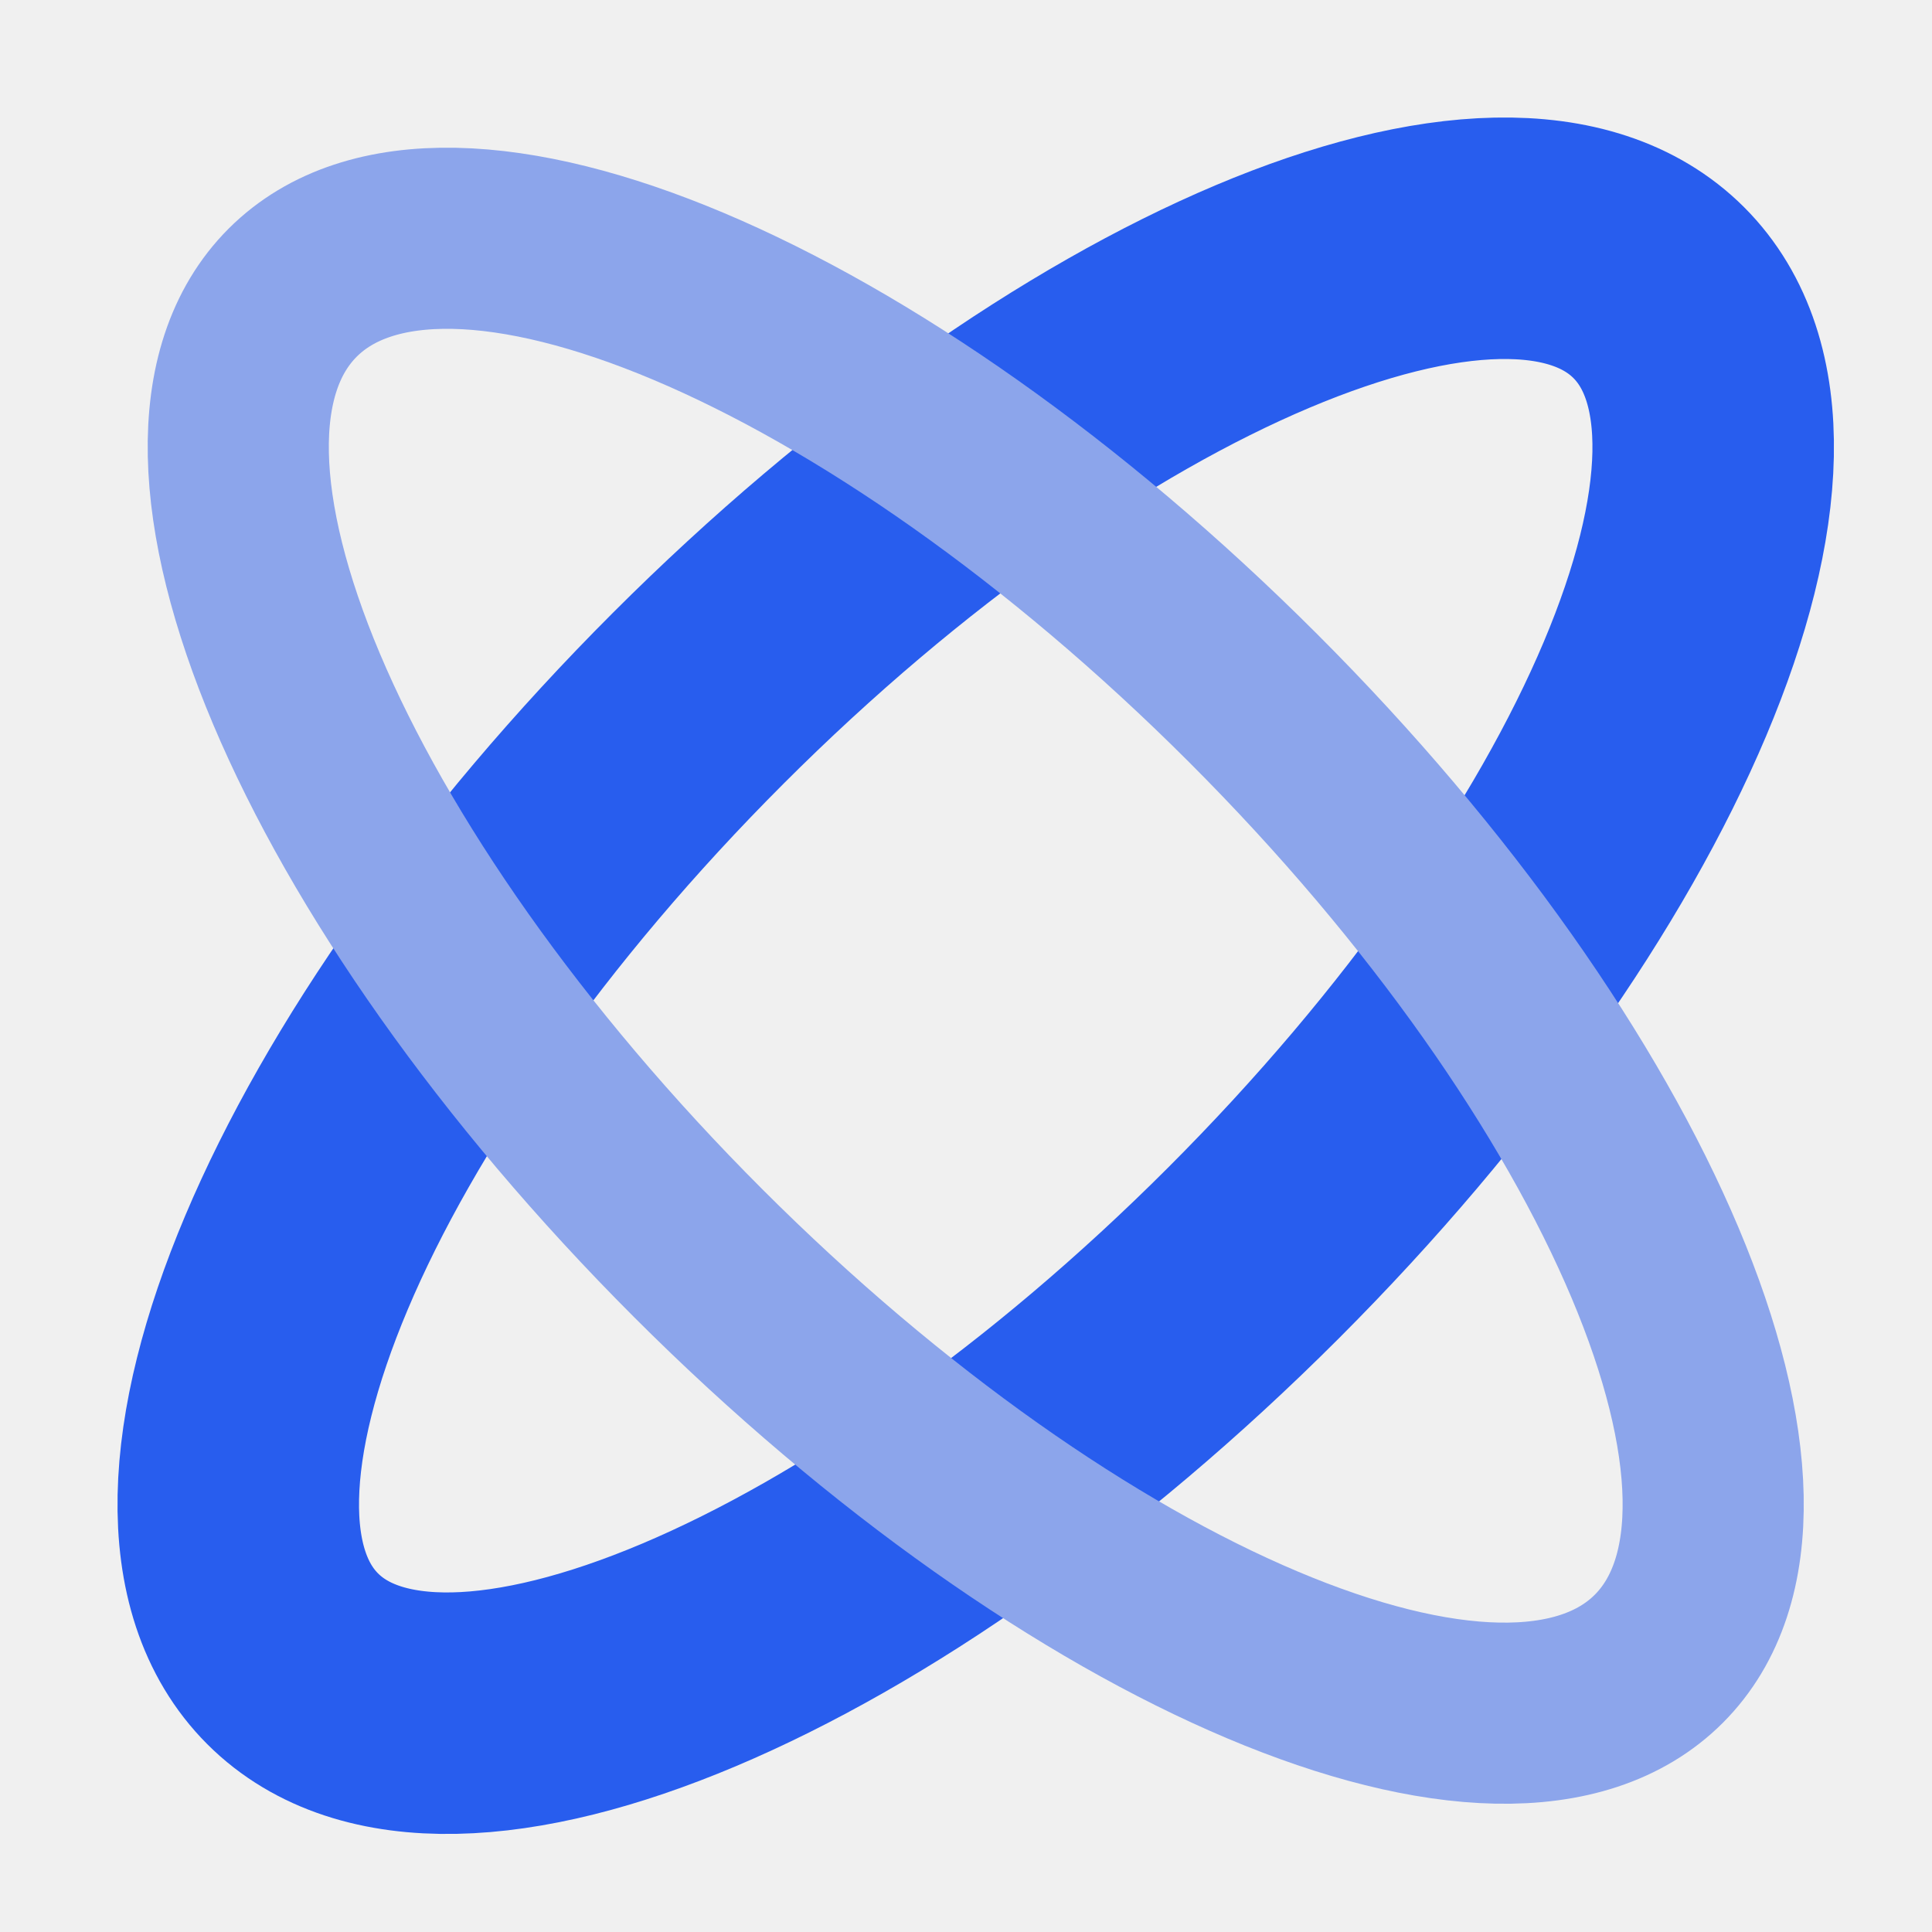
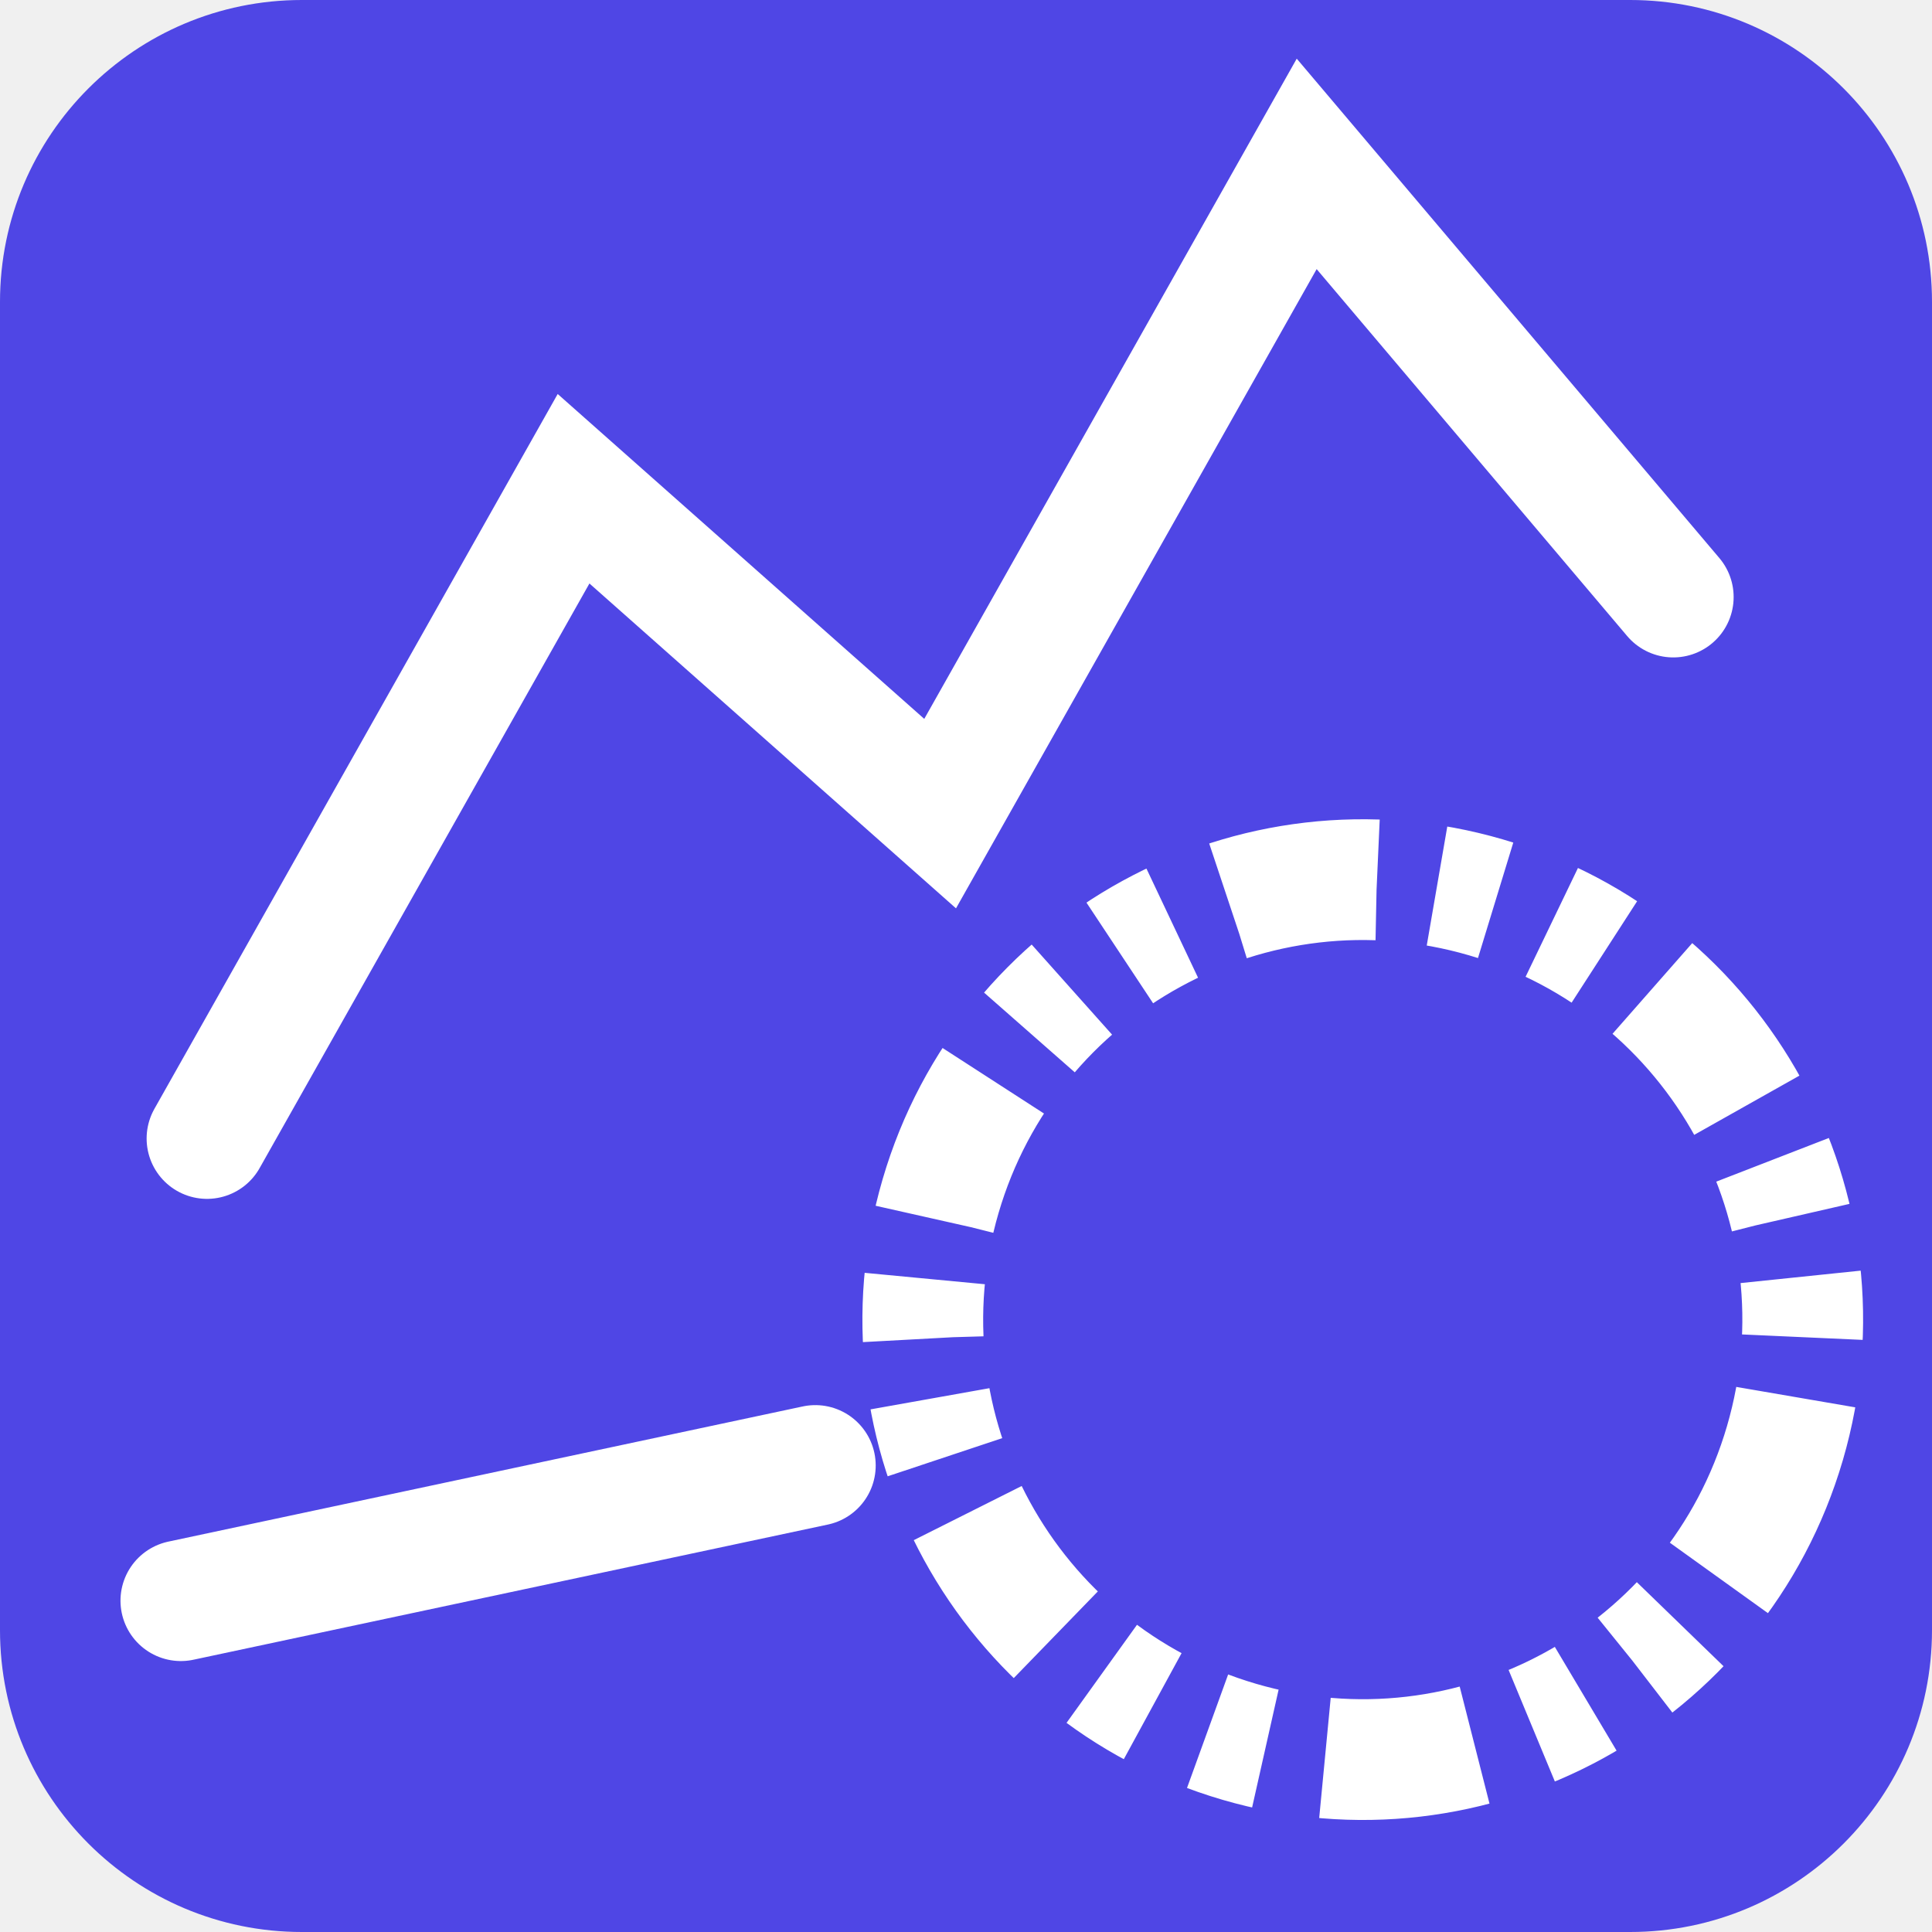
<svg xmlns="http://www.w3.org/2000/svg" width="64" height="64">
-   <style>
-       .b {
-         fill: none;
-         stroke: #285dee; /* white orbits */
-         stroke-width: 8px;
-       }
-       .c {
-         fill: none;
-         stroke: #8ca5eb; /* white orbits */
-         stroke-width: 6px;
-       }
-     </style>
  <g>
-     <ellipse class="b" cx="50" cy="25" rx="32" ry="13" transform="rotate(-45 50 50)" stroke="white" />
-     <ellipse class="c" cx="25" cy="50" rx="32" ry="13" transform="rotate(45 50 50)" stroke="white" />
+     <rect x="0" y="0" id="svg_1" fill="#4f46e5" rx="10" height="64" width="64" />
+     <polyline stroke="white" id="svg_2" stroke-linecap="round" fill="none" stroke-width="4" points="6.857,37.714 19,16.19 31.143,26.952 43.286,5.429 55.429,19.778 " />
+     <circle transform="rotate(16.294 45.1429 43.7143)" stroke-dasharray="5,2,2,2,2,2" stroke="white" id="svg_3" fill="none" stroke-width="4" r="14.571" cy="43.714" cx="45.143" />
+     <line transform="rotate(16.7673 16.5 50.7857)" stroke="white" id="svg_4" stroke-linecap="round" stroke-width="4" y2="55.961" x2="7.084" y1="45.61" x1="25.916" />
  </g>
</svg>
